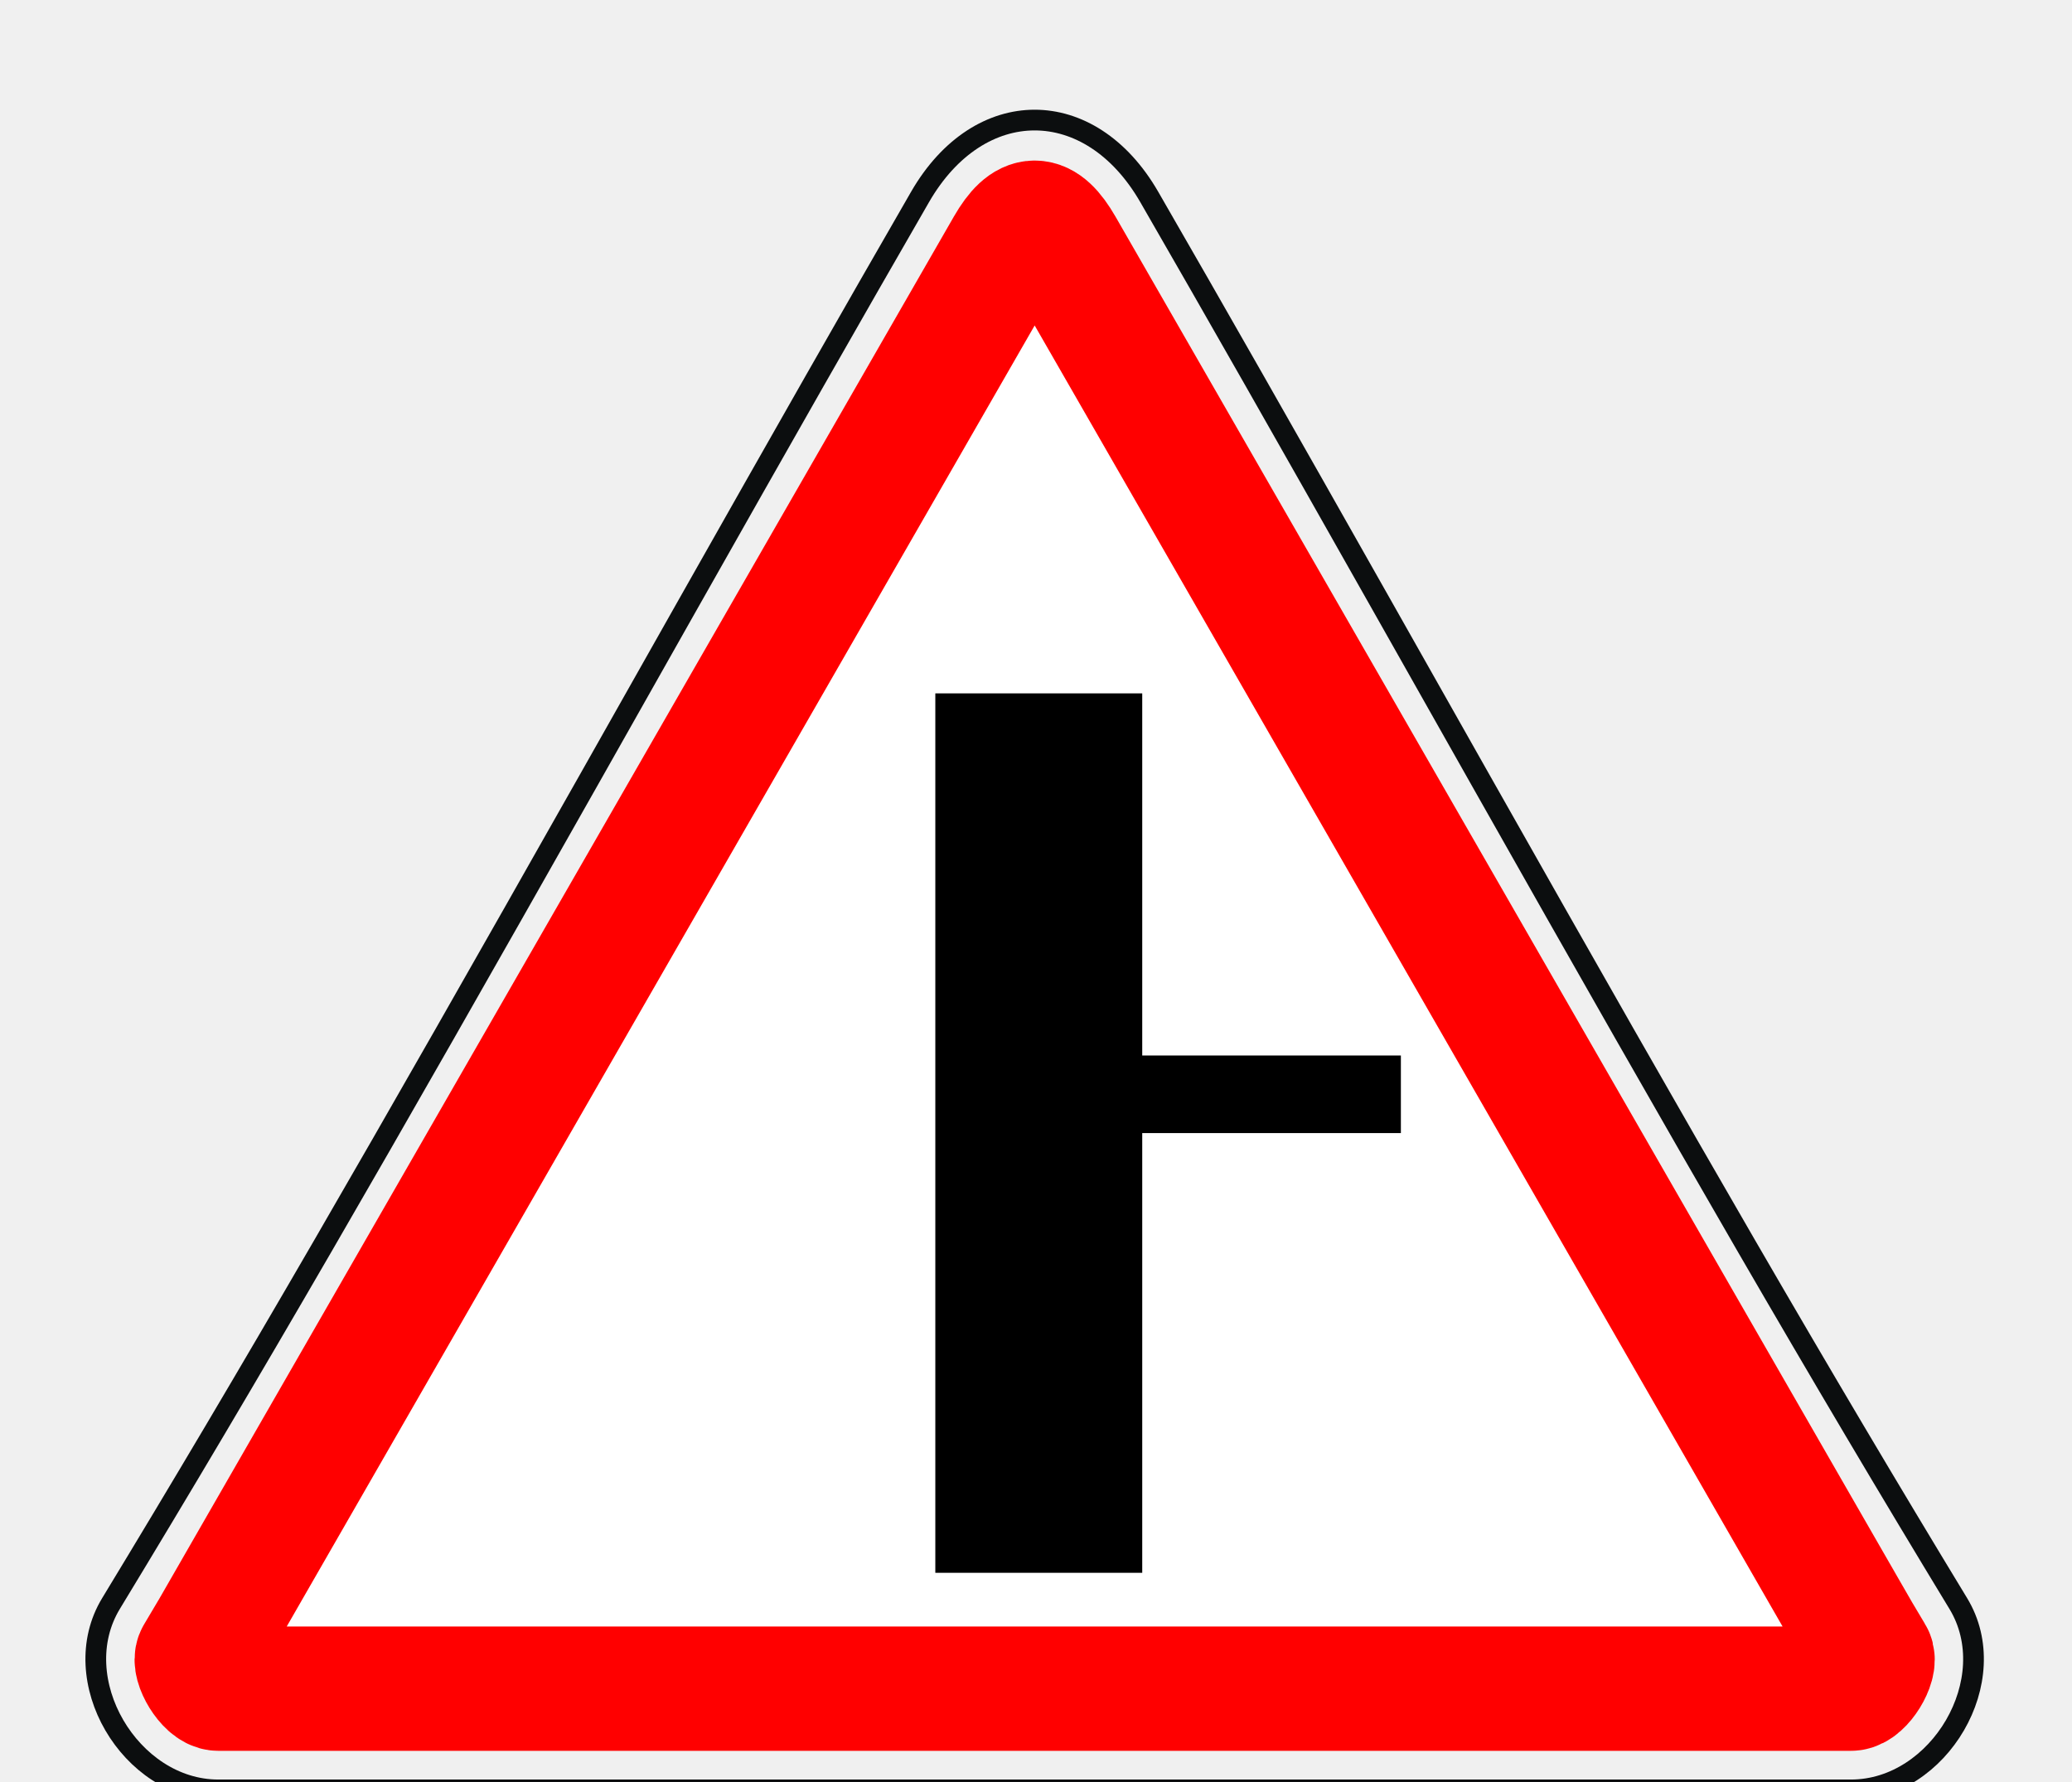
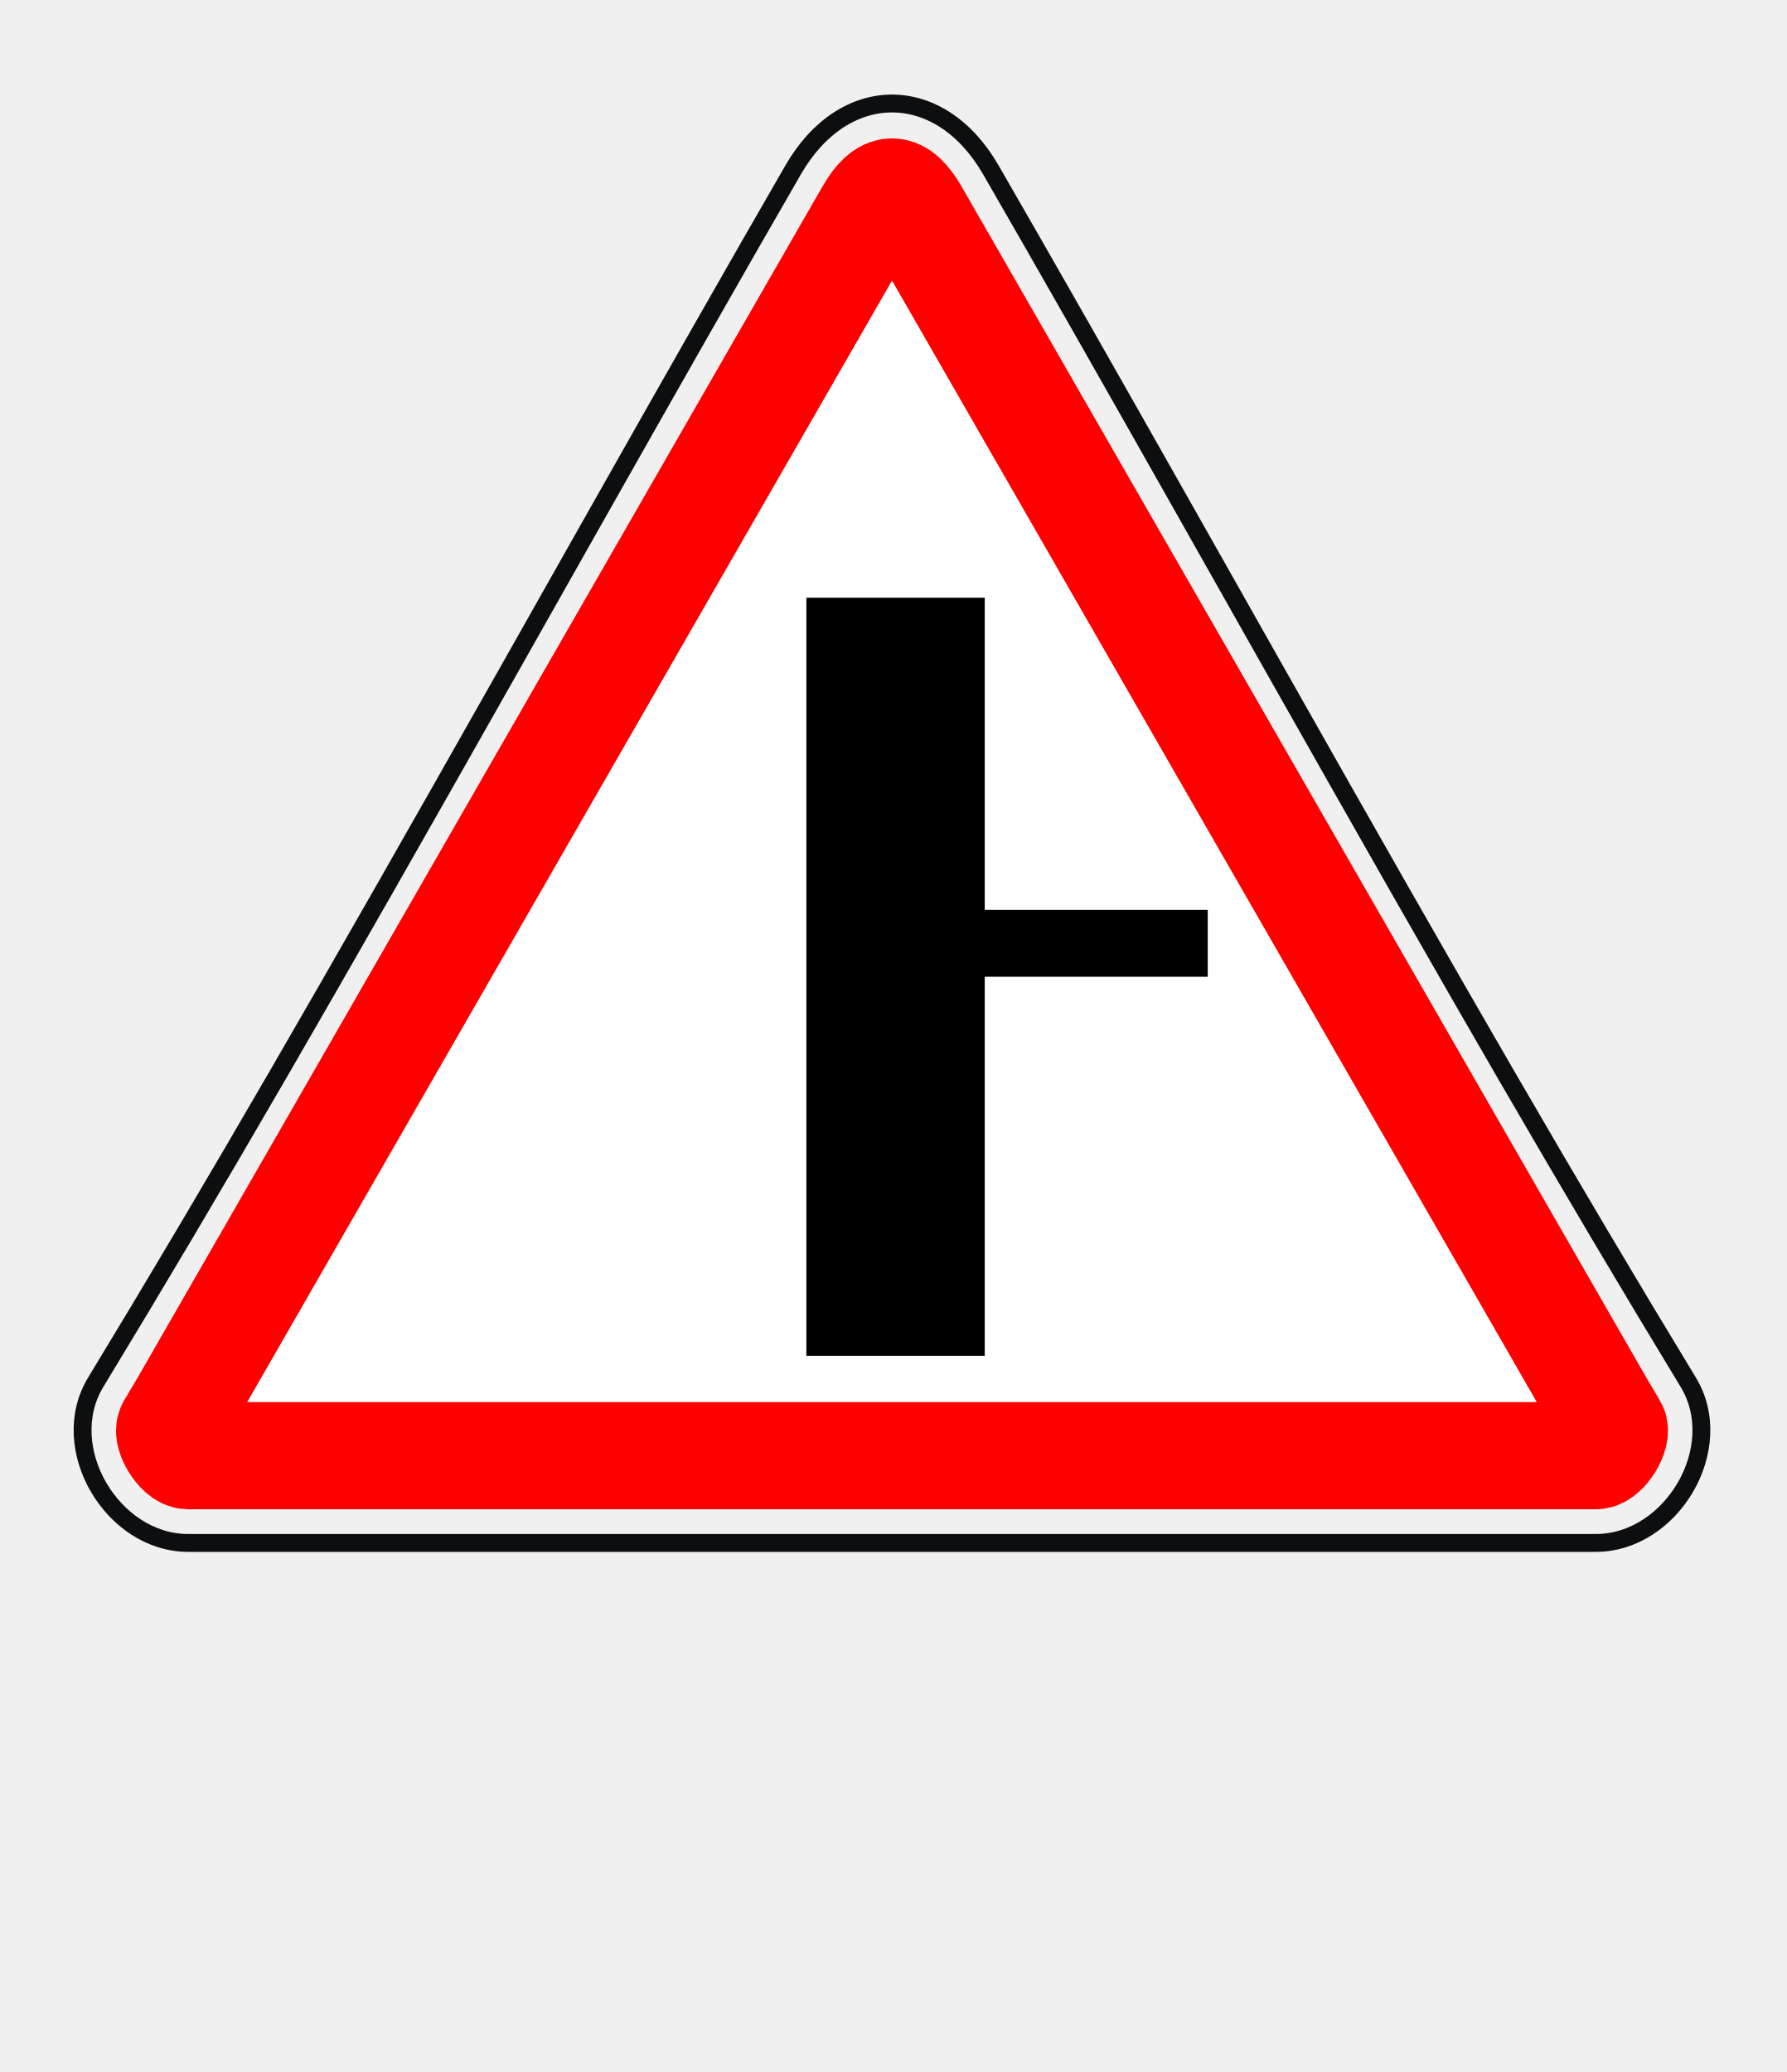
- <svg xmlns="http://www.w3.org/2000/svg" width="100" height="86" viewBox="0 0 100 86">
+ <svg xmlns="http://www.w3.org/2000/svg" width="100" height="116" viewBox="0 0 100 116">
  <g fill="none" fill-rule="evenodd">
    <path d="M0 0h200v348H0z" />
    <path d="M55.464 9.502c3.267 5.663 6.466 11.286 11.217 19.692l4.76 8.425c10.212 18.068 16.33 28.664 23.07 39.766 2.228 3.668-.924 8.996-5.175 8.996H10.534c-4.251 0-7.403-5.328-5.176-8.996 6.738-11.099 12.84-21.67 23.068-39.763l4.632-8.2c4.828-8.54 8.048-14.2 11.348-19.92 2.852-4.943 8.207-4.943 11.058 0z" stroke="#0C0E0F" />
    <path d="M11.61 76.352l-.003.006-.556.967-.016.028c-.488.863-.988 1.719-1.5 2.568-.22.362.5 1.574 1 1.574h78.8c.5 0 1.22-1.212 1-1.575-.436-.718-.772-1.295-1.502-2.57l-.02-.036c-.266-.463-.396-.69-.554-.962L51.232 11.943c-.918-1.591-1.675-1.591-2.591-.003L11.61 76.352z" stroke="red" stroke-width="6" fill="#FFF" fill-rule="nonzero" />
    <path fill="#000" fill-rule="nonzero" d="M45.141 75.904h9.986V54.683H67.61v-3.744H55.127V33.463h-9.986z" />
    <path d="M156.464 9.502c3.267 5.663 6.466 11.286 11.217 19.692l4.76 8.425c10.212 18.068 16.33 28.664 23.07 39.766 2.228 3.668-.924 8.996-5.175 8.996h-78.802c-4.251 0-7.403-5.328-5.176-8.996 6.738-11.099 12.84-21.67 23.068-39.763l4.632-8.2c4.828-8.54 8.048-14.2 11.348-19.92 2.852-4.943 8.207-4.943 11.058 0z" stroke="#0C0E0F" />
    <path d="M112.61 76.352l-.003.006-.556.967-.016.028c-.488.863-.988 1.719-1.5 2.568-.22.362.5 1.574 1 1.574h78.8c.5 0 1.22-1.212 1-1.575-.436-.718-.772-1.295-1.502-2.57l-.02-.036c-.266-.463-.396-.69-.554-.962l-37.027-64.409c-.918-1.591-1.675-1.591-2.591-.003l-37.03 64.412h-.001z" stroke="red" stroke-width="6" fill="#FFF" fill-rule="nonzero" />
    <path fill="#000" fill-rule="nonzero" d="M157.859 75.904h-9.986V54.683H135.39v-3.744h12.483V33.463h9.986z" />
    <path d="M56.464 129.502c3.267 5.663 6.466 11.286 11.217 19.692l4.76 8.425c10.212 18.068 16.33 28.664 23.07 39.766 2.228 3.668-.924 8.996-5.175 8.996H11.534c-4.251 0-7.403-5.328-5.176-8.996 6.738-11.099 12.84-21.67 23.068-39.763l4.632-8.2c4.828-8.54 8.048-14.2 11.348-19.92 2.852-4.943 8.207-4.943 11.058 0z" stroke="#0C0E0F" />
    <path d="M12.61 196.352l-.003.006-.556.967-.016.028c-.488.863-.988 1.719-1.5 2.568-.22.362.5 1.574 1 1.574h78.8c.5 0 1.22-1.212 1-1.575-.436-.718-.772-1.295-1.502-2.57l-.02-.036c-.266-.463-.396-.69-.554-.962l-37.027-64.409c-.918-1.591-1.675-1.591-2.591-.003l-37.03 64.412h-.001z" stroke="red" stroke-width="6" fill="#FFF" fill-rule="nonzero" />
    <path fill="#000" fill-rule="nonzero" d="M45.141 195.904h9.986V177.18l10.145-10.145-1.939-3.357-8.206 8.206v-18.421h-9.986z" />
    <path d="M156.464 249.502c3.267 5.663 6.466 11.286 11.217 19.692l4.76 8.425c10.212 18.068 16.33 28.664 23.07 39.766 2.228 3.668-.924 8.996-5.175 8.996h-78.802c-4.251 0-7.403-5.328-5.176-8.996 6.738-11.099 12.84-21.67 23.068-39.763l4.632-8.2c4.828-8.54 8.048-14.2 11.348-19.92 2.852-4.943 8.207-4.943 11.058 0h0z" stroke="#0C0E0F" />
    <path d="M112.61 316.352l-.003.006-.556.967-.016.028c-.488.863-.988 1.719-1.5 2.568-.22.362.5 1.574 1 1.574h78.8c.5 0 1.22-1.212 1-1.575-.436-.718-.772-1.295-1.502-2.57l-.02-.036c-.266-.463-.396-.69-.554-.962l-37.027-64.409c-.918-1.591-1.675-1.591-2.591-.003l-37.03 64.412h-.001z" stroke="red" stroke-width="6" fill="#FFF" fill-rule="nonzero" />
    <path fill="#000" fill-rule="nonzero" d="M156.214 315.441h-9.986v-13.428L132.8 315.441l-2.8-2.496 16.228-16.228V273h9.986z" />
    <path d="M55.464 249.502c3.267 5.663 6.466 11.286 11.217 19.692l4.76 8.425c10.212 18.068 16.33 28.664 23.07 39.766 2.228 3.668-.924 8.996-5.175 8.996H10.534c-4.251 0-7.403-5.328-5.176-8.996 6.738-11.099 12.84-21.67 23.068-39.763l4.632-8.2c4.828-8.54 8.048-14.2 11.348-19.92 2.852-4.943 8.207-4.943 11.058 0h0z" stroke="#0C0E0F" />
    <path d="M11.61 316.352l-.003.006-.556.967-.016.028c-.488.863-.988 1.719-1.5 2.568-.22.362.5 1.574 1 1.574h78.8c.5 0 1.22-1.212 1-1.575-.436-.718-.772-1.295-1.502-2.57l-.02-.036c-.266-.463-.396-.69-.554-.962l-37.027-64.409c-.918-1.591-1.675-1.591-2.591-.003l-37.03 64.412h-.001z" stroke="red" stroke-width="6" fill="#FFF" fill-rule="nonzero" />
    <path d="M45 315.441h9.986v-13.428l13.428 13.428 2.8-2.496-16.228-16.228V273H45z" fill="#000" fill-rule="nonzero" />
    <g>
      <path d="M156.464 129.502c3.267 5.663 6.466 11.286 11.217 19.692l4.76 8.425c10.212 18.068 16.33 28.664 23.07 39.766 2.228 3.668-.924 8.996-5.175 8.996h-78.802c-4.251 0-7.403-5.328-5.176-8.996 6.738-11.099 12.84-21.67 23.068-39.763l4.632-8.2c4.828-8.54 8.048-14.2 11.348-19.92 2.852-4.943 8.207-4.943 11.058 0z" stroke="#0C0E0F" />
      <path d="M112.61 196.352l-.003.006-.556.967-.016.028c-.488.863-.988 1.719-1.5 2.568-.22.362.5 1.574 1 1.574h78.8c.5 0 1.22-1.212 1-1.575-.436-.718-.772-1.295-1.502-2.57l-.02-.036c-.266-.463-.396-.69-.554-.962l-37.027-64.409c-.918-1.591-1.675-1.591-2.591-.003l-37.03 64.412h-.001z" stroke="red" stroke-width="6" fill="#FFF" fill-rule="nonzero" />
      <path d="M157.859 195.904h-9.986V177.18l-10.145-10.145 1.939-3.357 8.206 8.206v-18.421h9.986z" fill="#000" fill-rule="nonzero" />
    </g>
  </g>
</svg>
